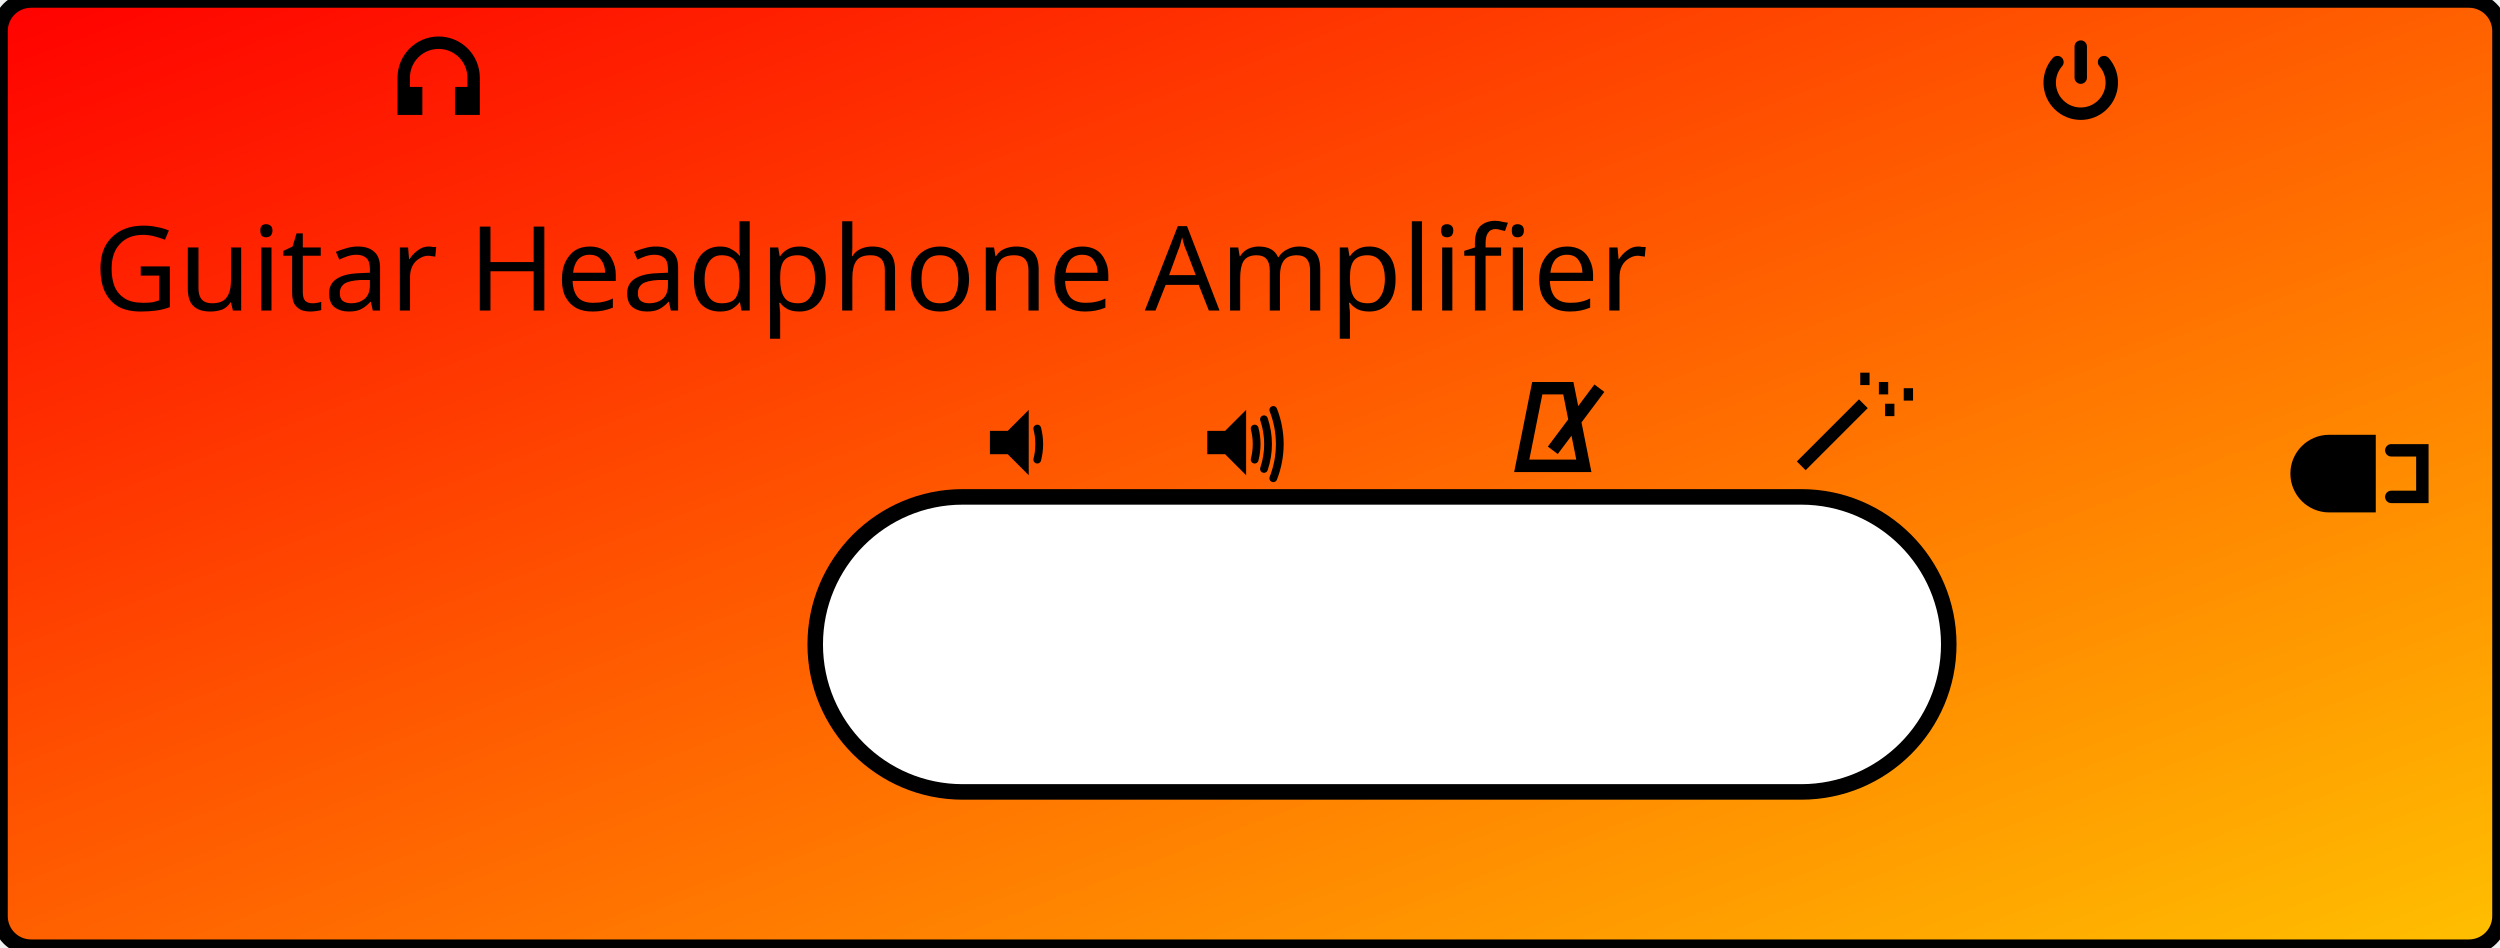
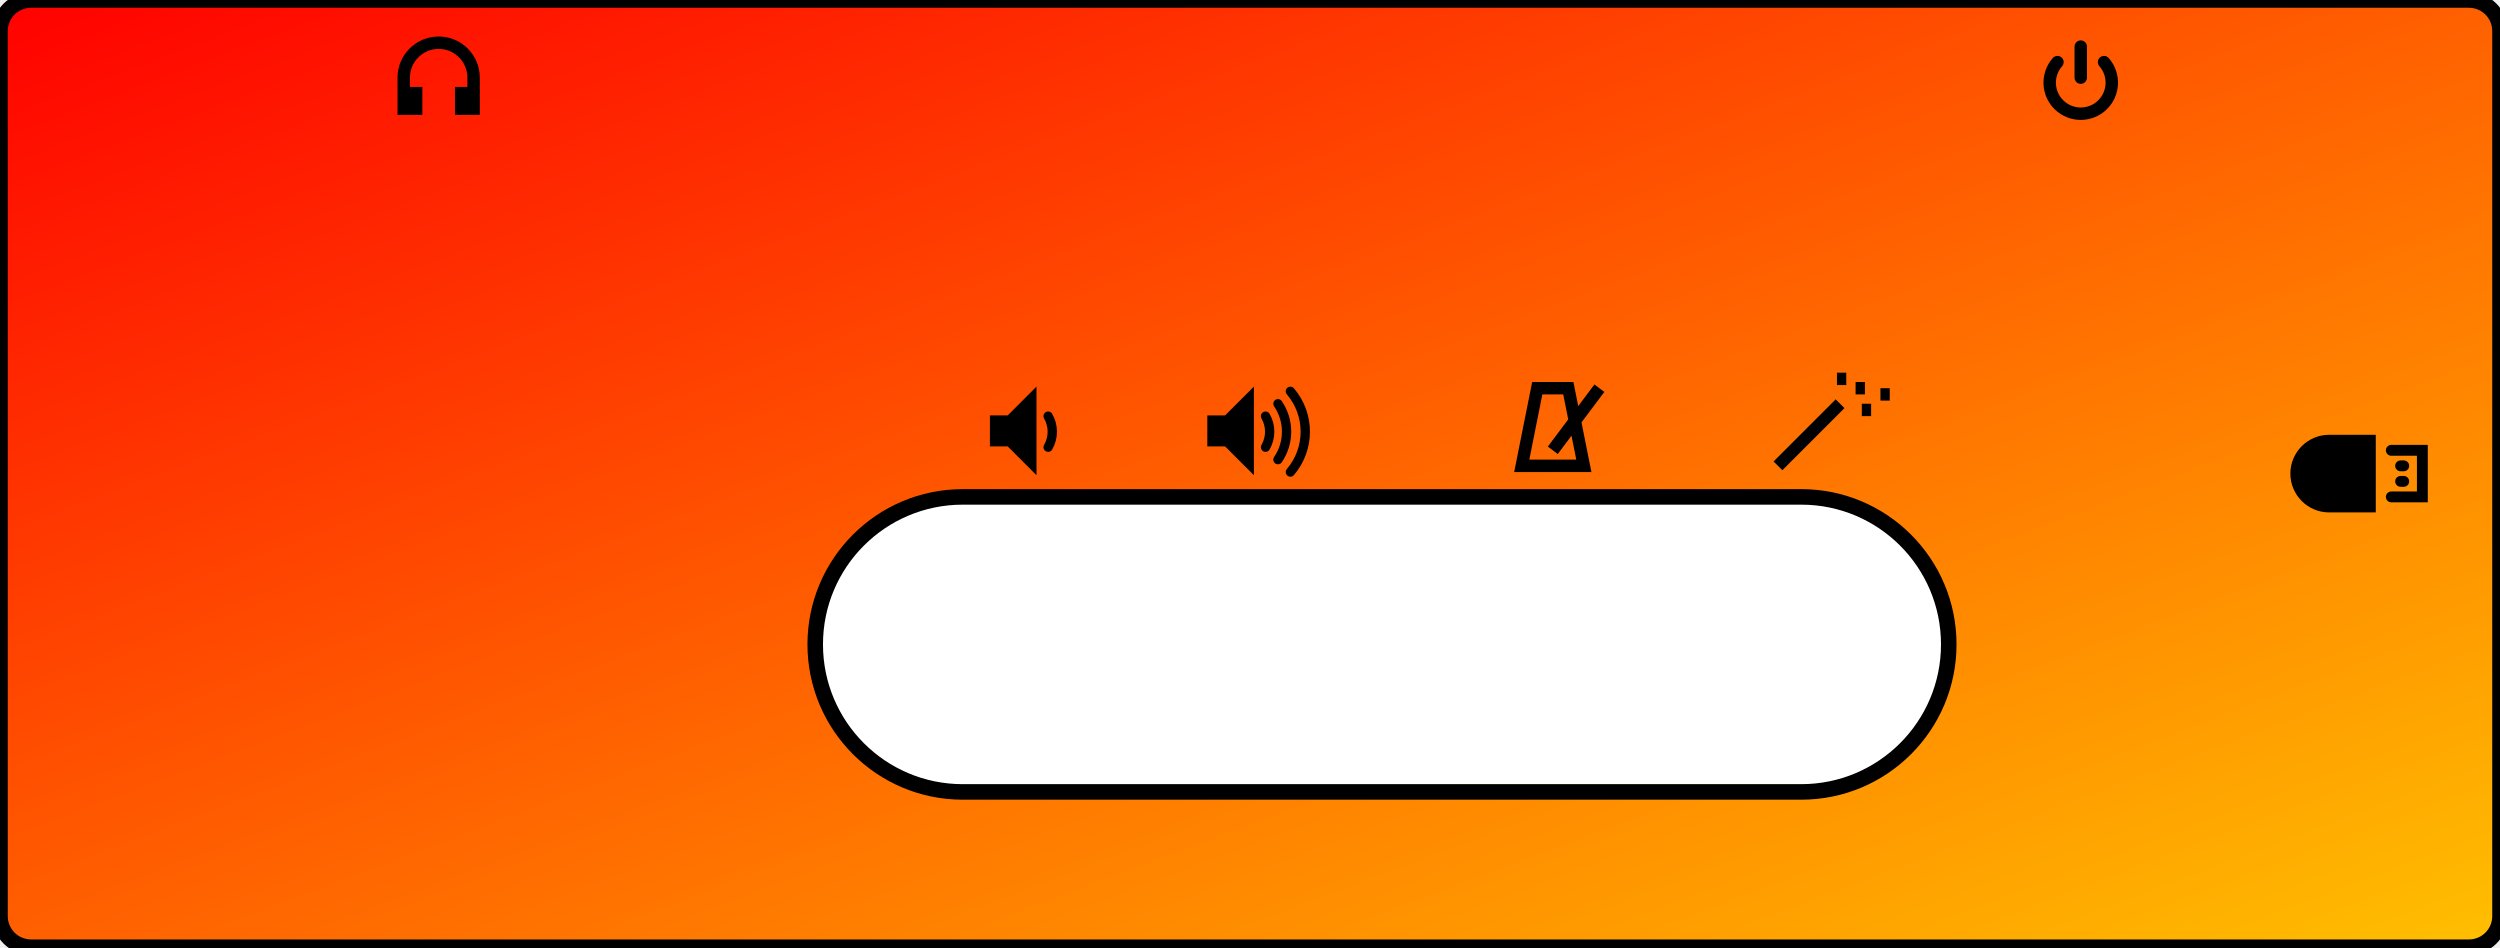
<svg xmlns="http://www.w3.org/2000/svg" version="1.1" viewBox="0 0 80.5 30.5" width="80.5mm" height="30.5mm" id="front_decal">
  <style>
        .small { font: normal 0.5mm sans-serif; text-align: center}
        .medium { font: normal 1mm sans-serif; text-align: center}
    </style>
  <linearGradient id="gradient" x1="0%" y1="0%" x2="100%" y2="100%">
    <stop offset="0%" style="stop-color:rgb(255,0,0);stop-opacity:1" />
    <stop offset="100%" style="stop-color:rgb(255,192,0);stop-opacity:1" />
  </linearGradient>
  <rect x="0" y="0" width="80.5" height="30.5" rx="1" stroke="black" fill="url(#gradient)" stroke-width="0.5" />
  <rect x="26.25" y="16" width="36.5" height="9.5" rx="4.75" stroke="black" fill="white" stroke-width="0.5" />
-   <text x="3" y="10" class="medium" text-anchor="left">Guitar Headphone Amplifier</text>
  <path stroke="black" fill="none" stroke-width="0.4" d="M13 3 l 0.4 0 l 0 0.5 l -0.4 0 l 0 -1 a 1 1 0 0 1 2.25 0 l 0 1 l -0.4 0 l 0 -0.5 l 0.4 0" />
  <path stroke="black" stroke-linecap="round" fill="none" stroke-width="0.4" d="M 67 1.5 l 0 1 m 0.75 -0.5 a 1 1 0 1 1 -1.5 0" />
  <path fill="black" d="M 75 14 l 1.5 0 l 0 2.5 l -1.5 0 a 1 1 0 0 1 0 -2.5" />
-   <path stroke="black" fill="none" stroke-width="0.4" stroke-linecap="round" d="M 77 14.5 l 1 0 l 0 1.5 l -1 0" />
-   <path stroke="black" fill="black" stroke-width="0.25" d="M 32 14 l 0.5 0 l 0.5 -0.5 l 0 1.5 l -0.5 -0.5 l -0.5 0 Z" />
-   <path stroke="black" fill="none" stroke-linecap="round" stroke-width="0.25" d="M 33.4 13.8 a 2 2 0 0 1 0 1" />
-   <path stroke="black" fill="black" stroke-width="0.25" d="M 39 14 l 0.5 0 l 0.5 -0.5 l 0 1.5 l -0.5 -0.5 l -0.5 0 Z" />
-   <path stroke="black" fill="none" stroke-linecap="round" stroke-width="0.25" d="M 40.4 13.8 a 2 2 0 0 1 0 1 m 0.3 0.3 a 2.5 2.5 0 0 0 0 -1.6 m 0.3 -0.3 a 3 3 0 0 1 0 2.2" />
+   <path stroke="black" fill="none" stroke-width="0.35" stroke-linecap="round" d="M 77 14.5 l 1 0 l 0 1.5 l -1 0 m 0.3 -0.5 l 0.1 0 m 0 -0.5 l -0.1 0" />
+   <path stroke="black" fill="black" stroke-width="0.25" d="M 32 13.5 l 0.5 0 l 0.75 -0.75 l 0 2.25 l -0.75 -0.75 l -0.5 0 Z" />
+   <path stroke="black" fill="none" stroke-linecap="round" stroke-width="0.3" d="M 33.75 13.4 a 1 1 0 0 1 0 1" />
+   <path stroke="black" fill="black" stroke-width="0.25" d="M 39 13.5 l 0.5 0 l 0.75 -0.75 l 0 2.25 l -0.75 -0.75 l -0.5 0 Z" />
+   <path stroke="black" fill="none" stroke-linecap="round" stroke-width="0.3" d="M 40.75 13.4 a 1 1 0 0 1 0 1 m 0.4 0.4 a 1.6 1.6 0 0 0 0 -1.8 m 0.4 -0.4 a 2 2 0 0 1 0 2.6" />
  <path stroke="black" fill="none" stroke-width="0.4" d="M 49 15 l 2 0 l -0.5 -2.5 l -1 0 Z m 1 -0.5 l 1.5 -2" />
-   <path stroke="black" fill="none" stroke-width="0.4" d="M 58 15 l 2 -2 m 0.5 -0.5 l 0.3 0 m -0.9 -0.3 l 0.3 0 m 0.5 1 l 0.3 0 m 0.3 -0.5 l 0.3 0" />
+   <path stroke="black" fill="none" stroke-width="0.4" d="M 57.25 15 l 2 -2 m 0.5 -0.5 l 0.3 0 m -0.9 -0.3 l 0.3 0 m 0.5 1 l 0.3 0 m 0.3 -0.5 l 0.3 0" />
</svg>
